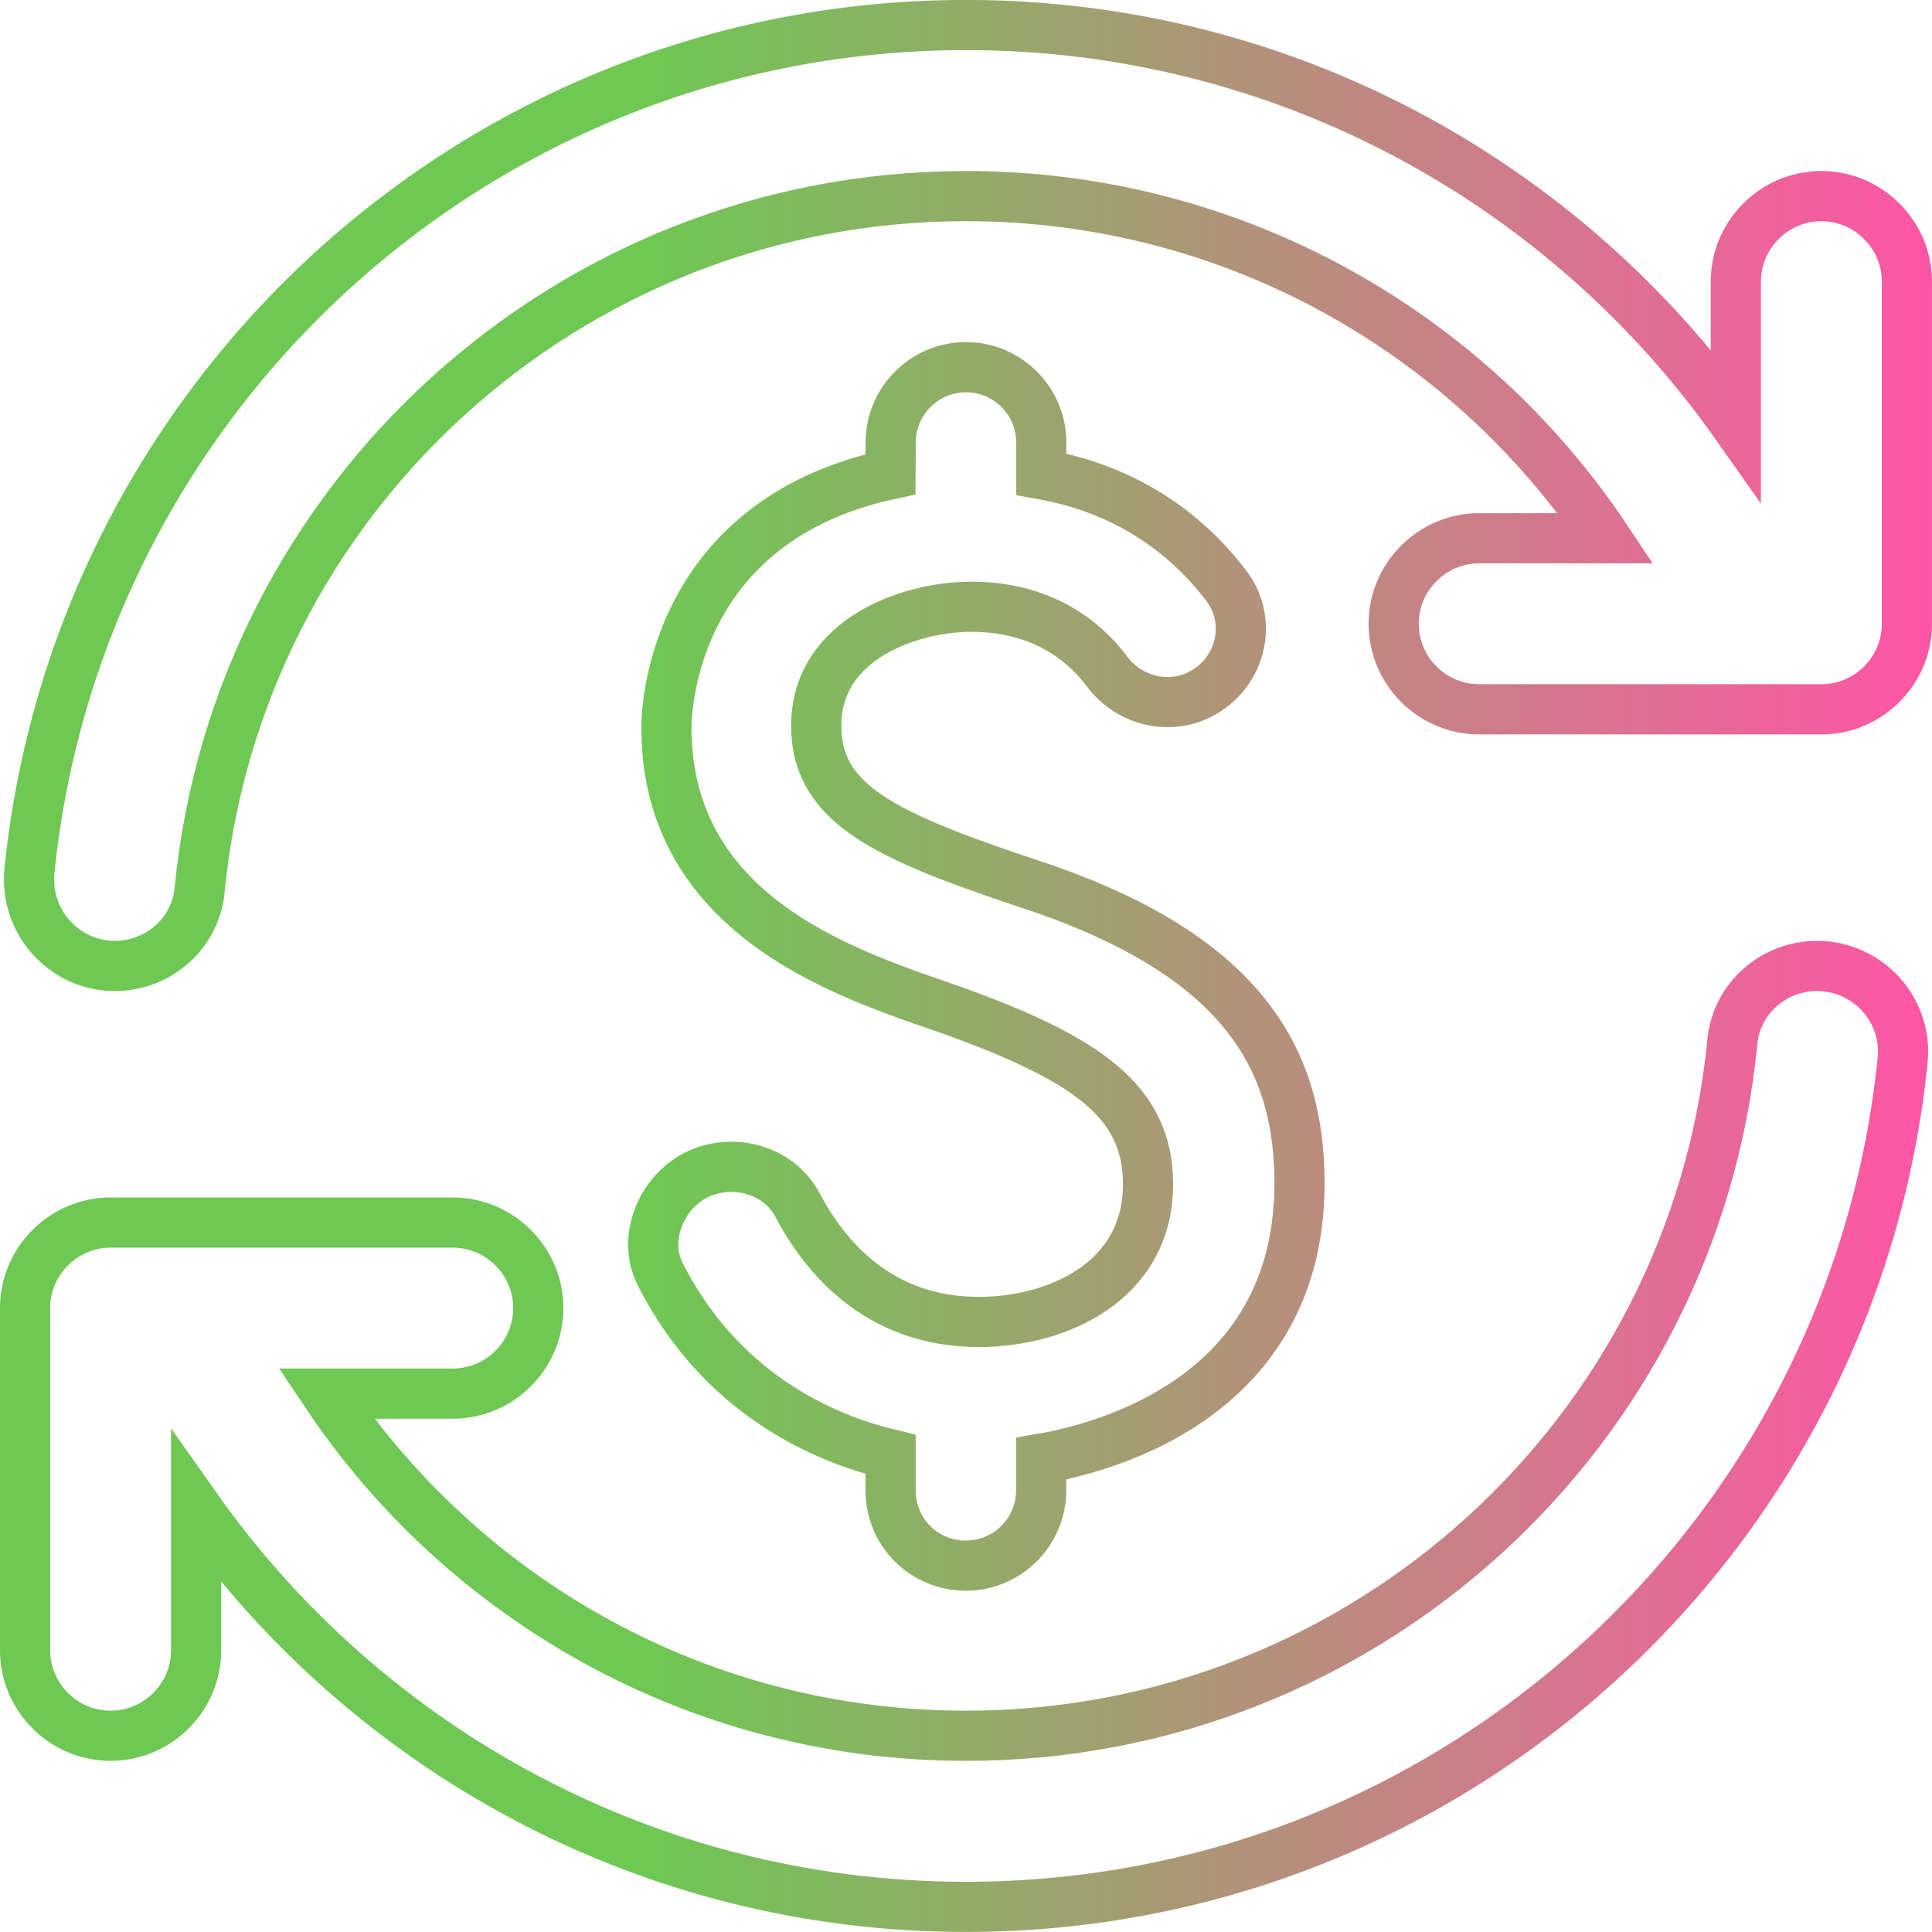
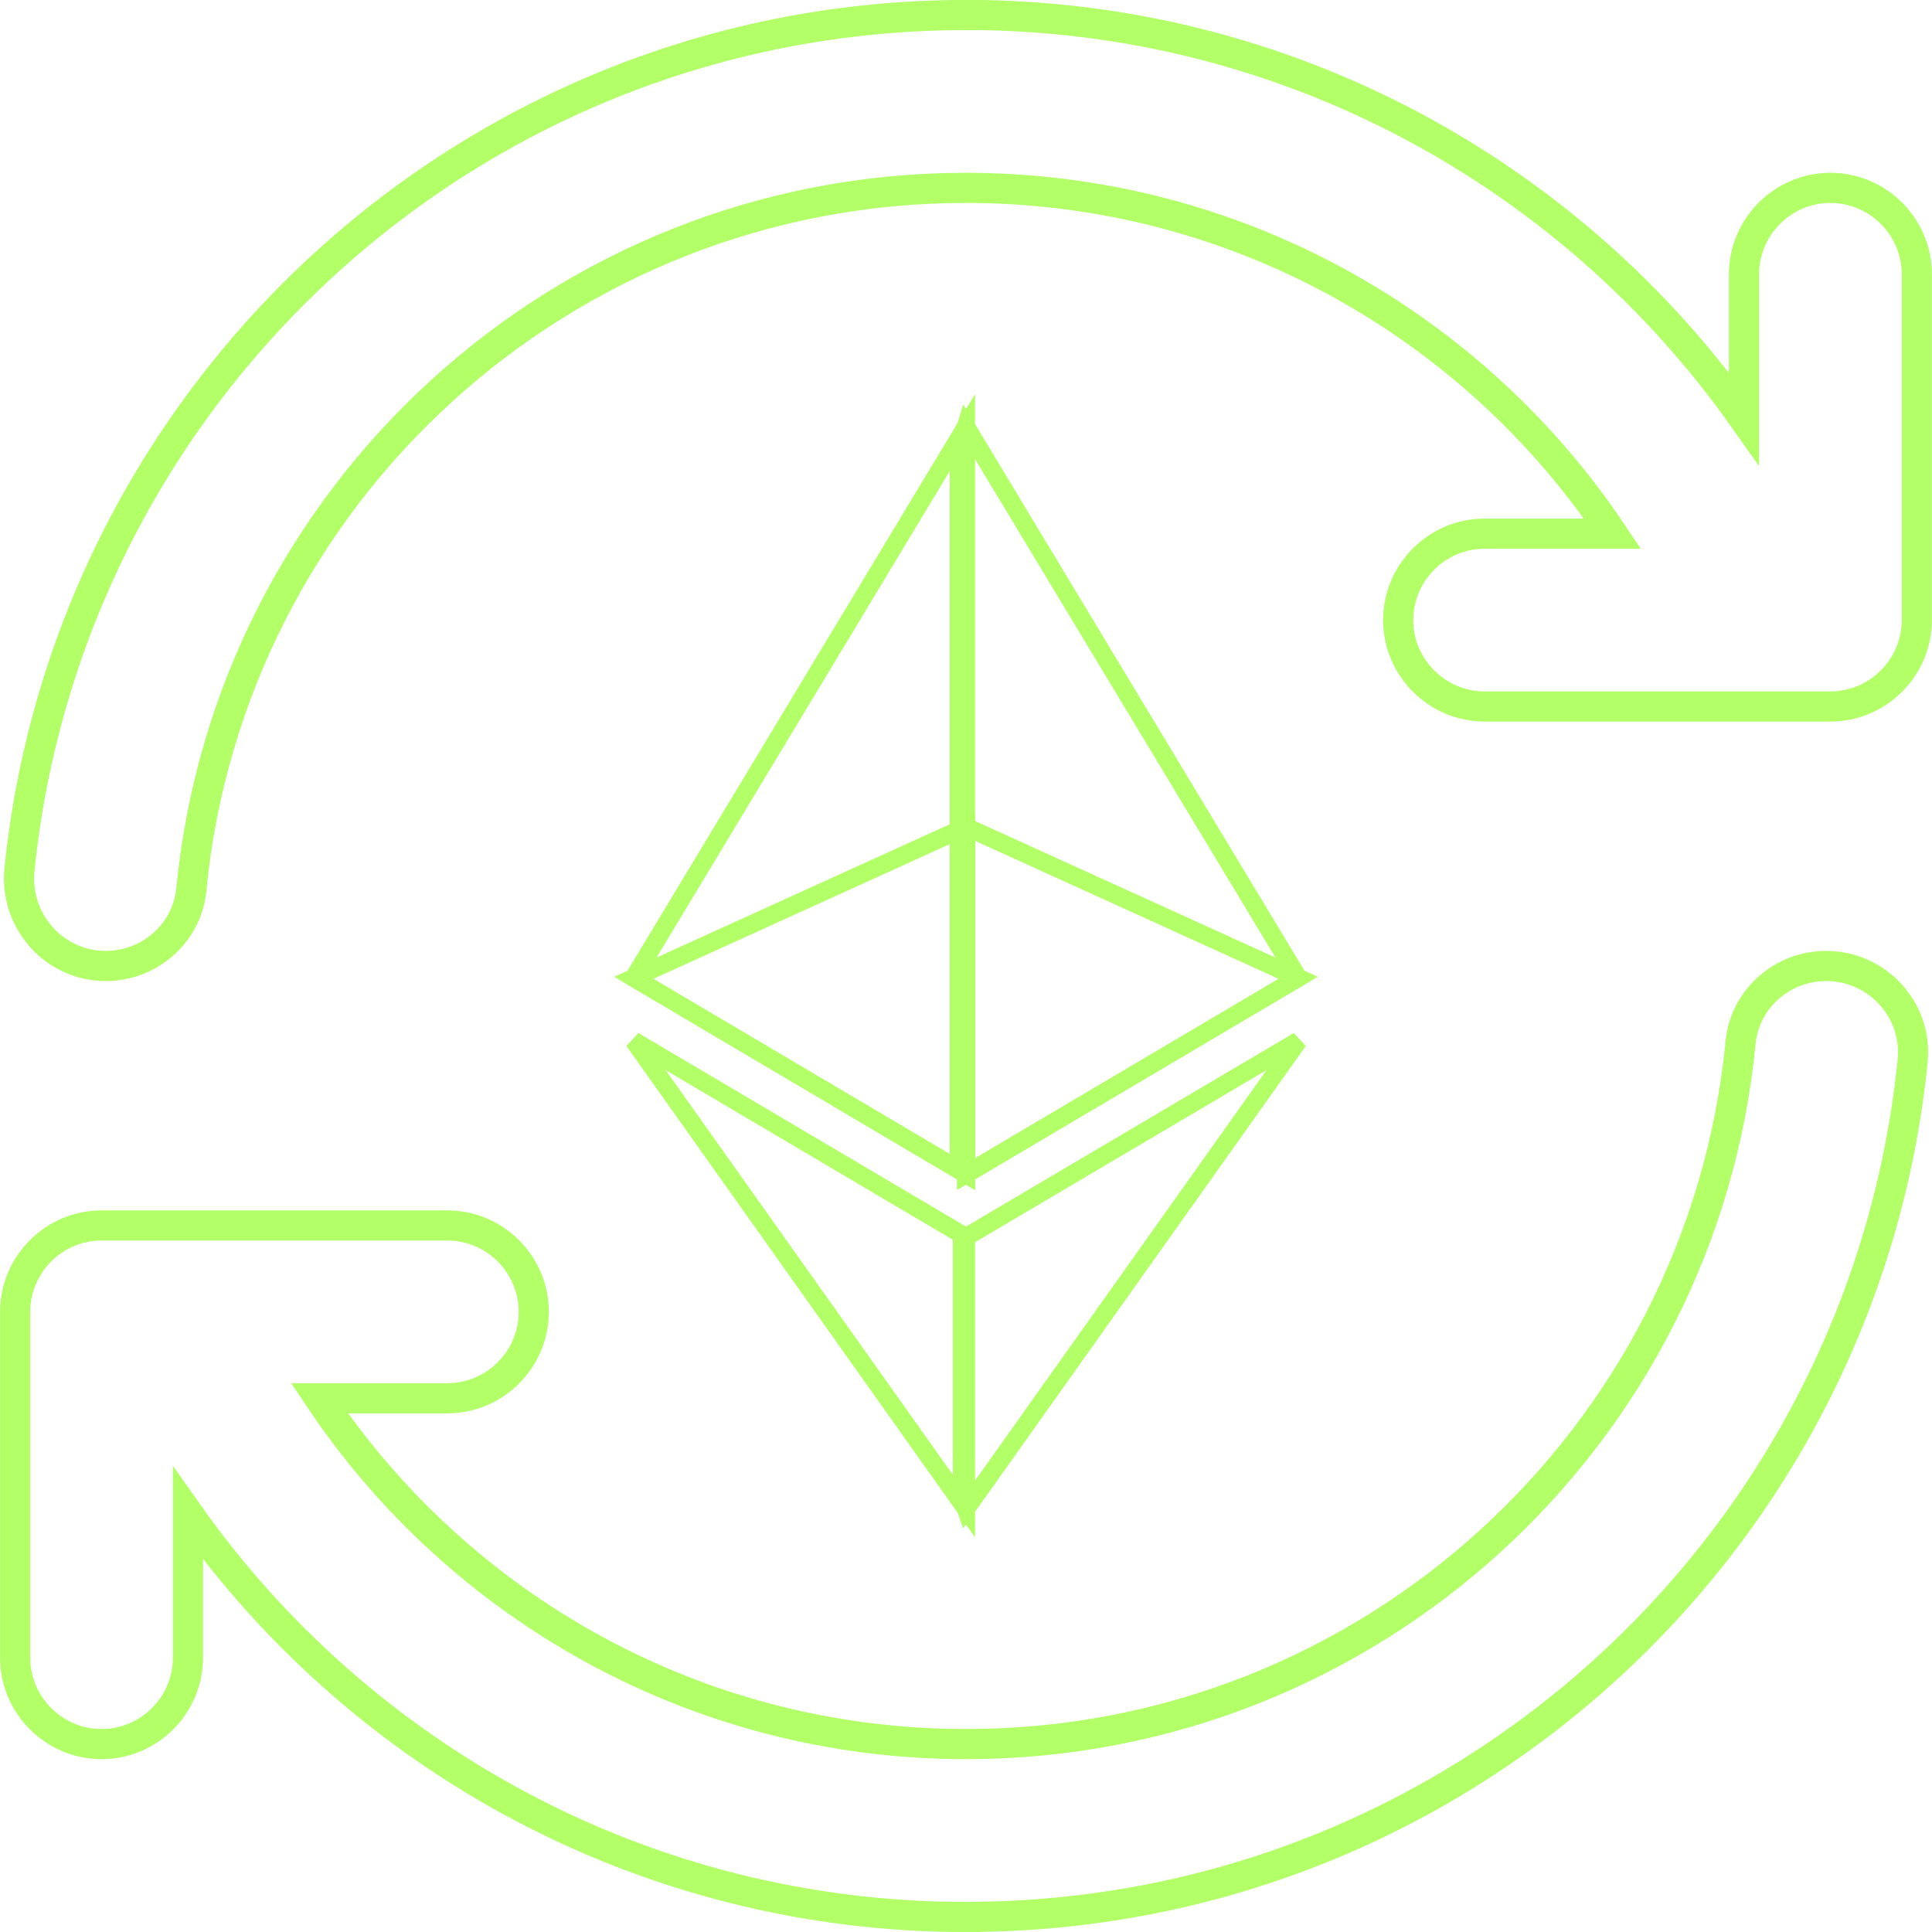
- <svg xmlns="http://www.w3.org/2000/svg" xmlns:xlink="http://www.w3.org/1999/xlink" width="77" height="77" viewBox="0 0 20.373 20.373" version="1.1" id="svg122121" xml:space="preserve">
-   <defs id="defs122118">
-     <linearGradient id="linearGradient133174">
-       <stop style="stop-color:#6ec853;stop-opacity:1;" offset="0.335" id="stop133170" />
-       <stop style="stop-color:#ff55a6;stop-opacity:1;" offset="1" id="stop133172" />
-     </linearGradient>
-     <linearGradient xlink:href="#linearGradient133174" id="linearGradient133176" x1="103.364" y1="120.236" x2="123.736" y2="120.236" gradientUnits="userSpaceOnUse" gradientTransform="translate(-5.405754,-9.727306)" />
-   </defs>
-   <g id="layer1" transform="translate(-97.95778,-100.3221)">
-     <path d="m 108.144,120.43 c 5.141,0 9.372,-3.915 9.877,-8.93 0.054,-0.532 -0.37,-0.992 -0.902,-0.992 -0.46,0 -0.848,0.343 -0.893,0.794 -0.397,4.113 -3.87,7.324 -8.082,7.324 -2.814,0 -5.295,-1.434 -6.747,-3.608 h 1.335 c 0.496,0 0.902,-0.406 0.902,-0.902 0,-0.496 -0.406,-0.902 -0.902,-0.902 h -3.608 c -0.496,0 -0.902,0.406 -0.902,0.902 v 3.608 c 0,0.496 0.406,0.902 0.902,0.902 0.496,0 0.902,-0.406 0.902,-0.902 v -1.506 c 1.795,2.544 4.763,4.212 8.118,4.212 z m 0,-19.844 c -5.141,0 -9.372,3.915 -9.877,8.93 -0.045,0.532 0.37,0.992 0.902,0.992 0.46,0 0.848,-0.343 0.893,-0.794 0.397,-4.113 3.87,-7.324 8.082,-7.324 2.814,0 5.295,1.434 6.747,3.608 h -1.335 c -0.496,0 -0.902,0.406 -0.902,0.902 0,0.496 0.406,0.902 0.902,0.902 h 3.608 c 0.496,0 0.902,-0.406 0.902,-0.902 v -3.608 c 0,-0.496 -0.406,-0.902 -0.902,-0.902 -0.496,0 -0.902,0.406 -0.902,0.902 v 1.506 c -1.795,-2.544 -4.763,-4.212 -8.118,-4.212 z m -0.794,4.402 c 0,-0.442 0.361,-0.794 0.794,-0.794 0.433,0 0.794,0.352 0.794,0.794 v 0.334 c 0.965,0.171 1.578,0.686 1.948,1.173 0.307,0.397 0.144,0.974 -0.325,1.173 -0.325,0.135 -0.704,0.027 -0.92,-0.253 -0.253,-0.343 -0.704,-0.695 -1.443,-0.695 -0.631,0 -1.633,0.334 -1.633,1.254 0,0.857 0.776,1.182 2.381,1.714 2.165,0.749 2.715,1.849 2.715,3.112 0,2.363 -2.255,2.823 -2.724,2.904 v 0.334 c 0,0.433 -0.352,0.794 -0.794,0.794 -0.442,0 -0.794,-0.352 -0.794,-0.794 v -0.379 c -0.568,-0.135 -1.741,-0.55 -2.426,-1.894 -0.207,-0.397 0.027,-0.92 0.442,-1.082 0.37,-0.144 0.812,-0.009 1.001,0.343 0.289,0.55 0.857,1.236 1.912,1.236 0.839,0 1.786,-0.433 1.786,-1.452 0,-0.866 -0.631,-1.317 -2.057,-1.831 -0.992,-0.352 -3.022,-0.929 -3.022,-2.986 0,-0.09 0.009,-2.165 2.363,-2.67 z" id="path131697" style="fill:none;fill-opacity:1;stroke:url(#linearGradient133176);stroke-width:0.529;stroke-dasharray:none;stroke-opacity:1" />
+ <svg xmlns="http://www.w3.org/2000/svg" width="80.197" height="80.197" viewBox="0 0 21.219 21.219" version="1.1" id="svg122121" xml:space="preserve">
+   <defs id="defs122118" />
+   <g id="layer1" transform="translate(-91.77975,-72.12781)">
+     <path d="m 102.389,93.181 c 5.412,0 9.865,-4.121 10.397,-9.4 0.057,-0.56 -0.389,-1.044 -0.949,-1.044 -0.484,0 -0.892,0.361 -0.94,0.836 -0.418,4.33 -4.073,7.71 -8.507,7.71 -2.962,0 -5.573,-1.51 -7.102,-3.798 h 1.405 c 0.522,0 0.949,-0.427 0.949,-0.949 0,-0.522 -0.427,-0.949 -0.949,-0.949 h -3.798 c -0.522,0 -0.949,0.427 -0.949,0.949 v 3.798 c 0,0.522 0.427,0.949 0.949,0.949 0.522,0 0.949,-0.427 0.949,-0.949 v -1.586 c 1.889,2.677 5.013,4.434 8.545,4.434 z m 0,-20.888 c -5.412,0 -9.865,4.121 -10.397,9.4 -0.047,0.56 0.389,1.044 0.949,1.044 0.484,0 0.892,-0.361 0.94,-0.836 0.418,-4.33 4.073,-7.71 8.507,-7.71 2.962,0 5.573,1.51 7.102,3.798 h -1.405 c -0.522,0 -0.949,0.427 -0.949,0.949 0,0.522 0.427,0.949 0.949,0.949 h 3.798 c 0.522,0 0.949,-0.427 0.949,-0.949 v -3.798 c 0,-0.522 -0.427,-0.949 -0.949,-0.949 -0.522,0 -0.949,0.427 -0.949,0.949 v 1.586 c -1.889,-2.677 -5.013,-4.434 -8.545,-4.434 z" id="path131697" style="fill:none;fill-opacity:1;stroke:#b3ff68;stroke-width:0.331;stroke-dasharray:none;stroke-opacity:1" />
+     <g id="g125643-3" transform="matrix(0.02851269,0,0,0.02851269,98.74068,76.8131)" style="fill:none;stroke:#b3ff68;stroke-width:6.96;stroke-dasharray:none;stroke-opacity:1">
+       <polygon fill="#343434" points="255.923,212.32 127.961,0 125.166,9.5 125.166,285.168 127.961,287.958 " id="polygon125631-7" style="fill:none;stroke:#b3ff68;stroke-width:6.96;stroke-dasharray:none;stroke-opacity:1" />
+       <polygon fill="#8c8c8c" points="127.962,287.959 127.962,154.158 127.962,0 0,212.32 " id="polygon125633-5" style="fill:none;stroke:#b3ff68;stroke-width:6.96;stroke-dasharray:none;stroke-opacity:1" />
+       <polygon fill="#3c3c3b" points="255.999,236.587 127.961,312.187 126.386,314.107 126.386,412.306 127.961,416.907 " id="polygon125635-9" style="fill:none;stroke:#b3ff68;stroke-width:6.96;stroke-dasharray:none;stroke-opacity:1" />
+       <polygon fill="#8c8c8c" points="0,236.585 127.962,416.905 127.962,312.185 " id="polygon125637-2" style="fill:none;stroke:#b3ff68;stroke-width:6.96;stroke-dasharray:none;stroke-opacity:1" />
+       <polygon fill="#141414" points="127.961,154.159 127.961,287.958 255.921,212.321 " id="polygon125639-2" style="fill:none;stroke:#b3ff68;stroke-width:6.96;stroke-dasharray:none;stroke-opacity:1" />
+       <polygon fill="#393939" points="127.961,154.159 0.001,212.321 127.961,287.958 " id="polygon125641-8" style="fill:none;stroke:#b3ff68;stroke-width:6.96;stroke-dasharray:none;stroke-opacity:1" />
+     </g>
  </g>
</svg>
